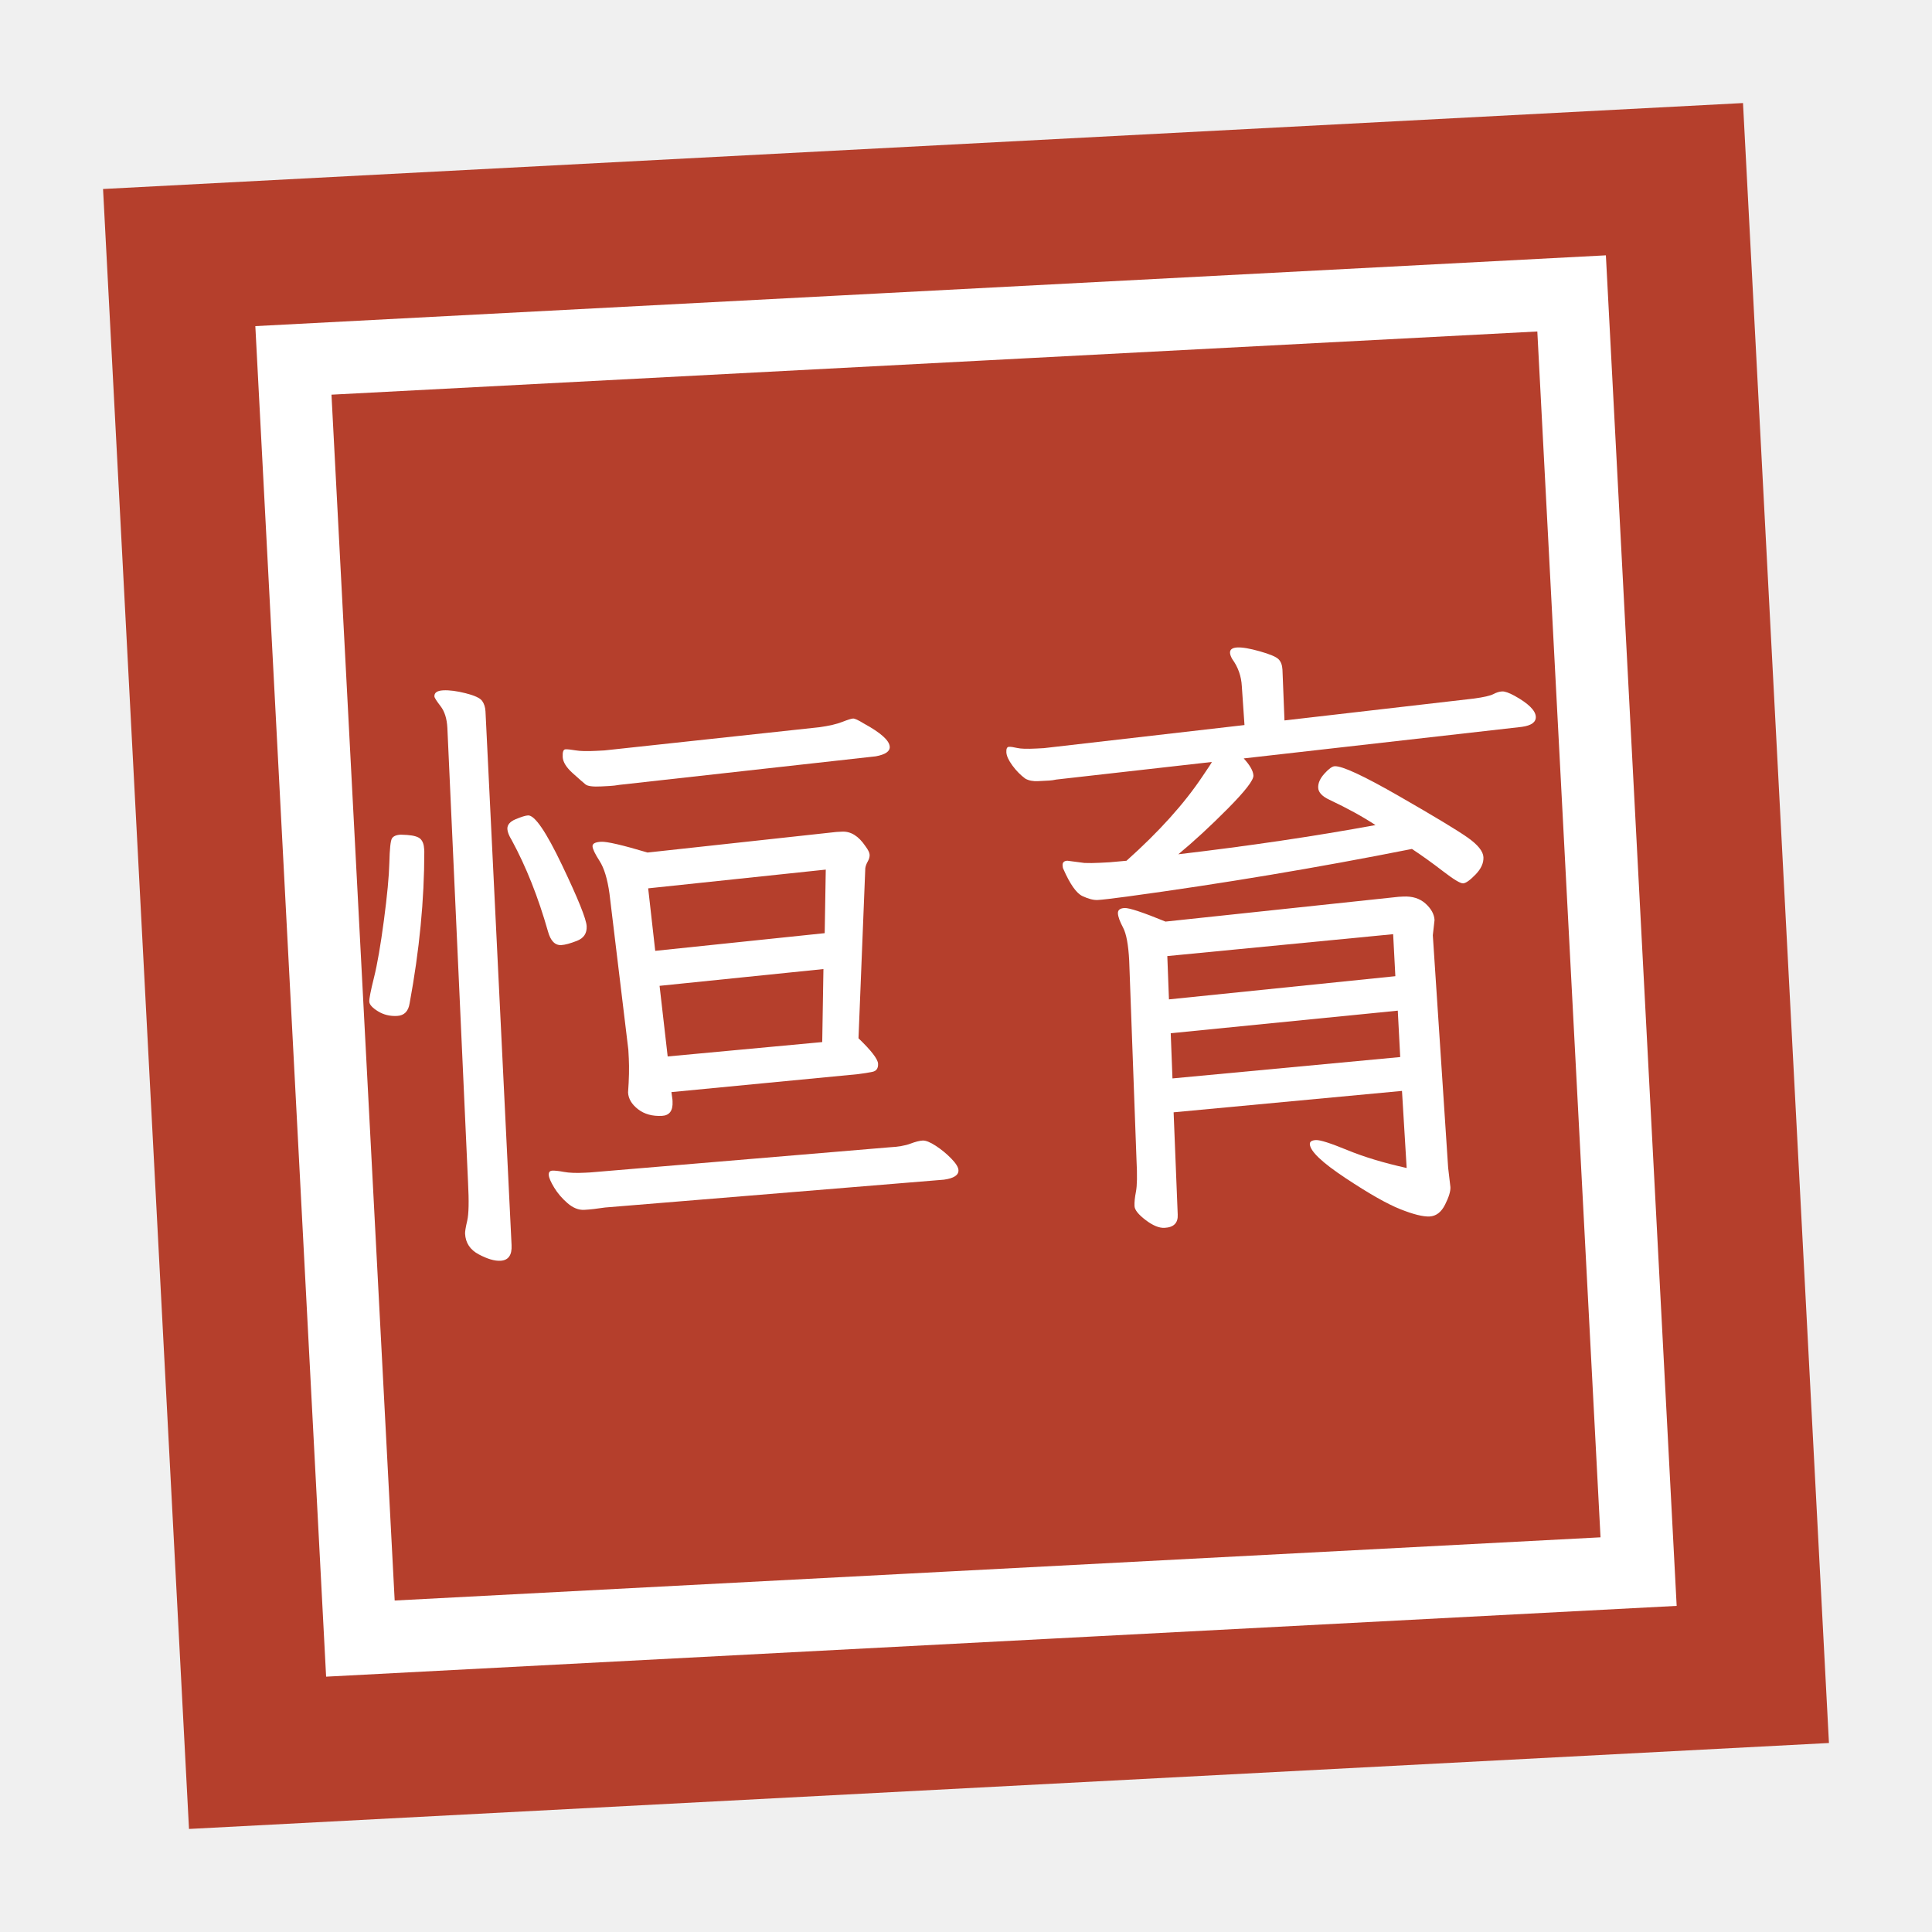
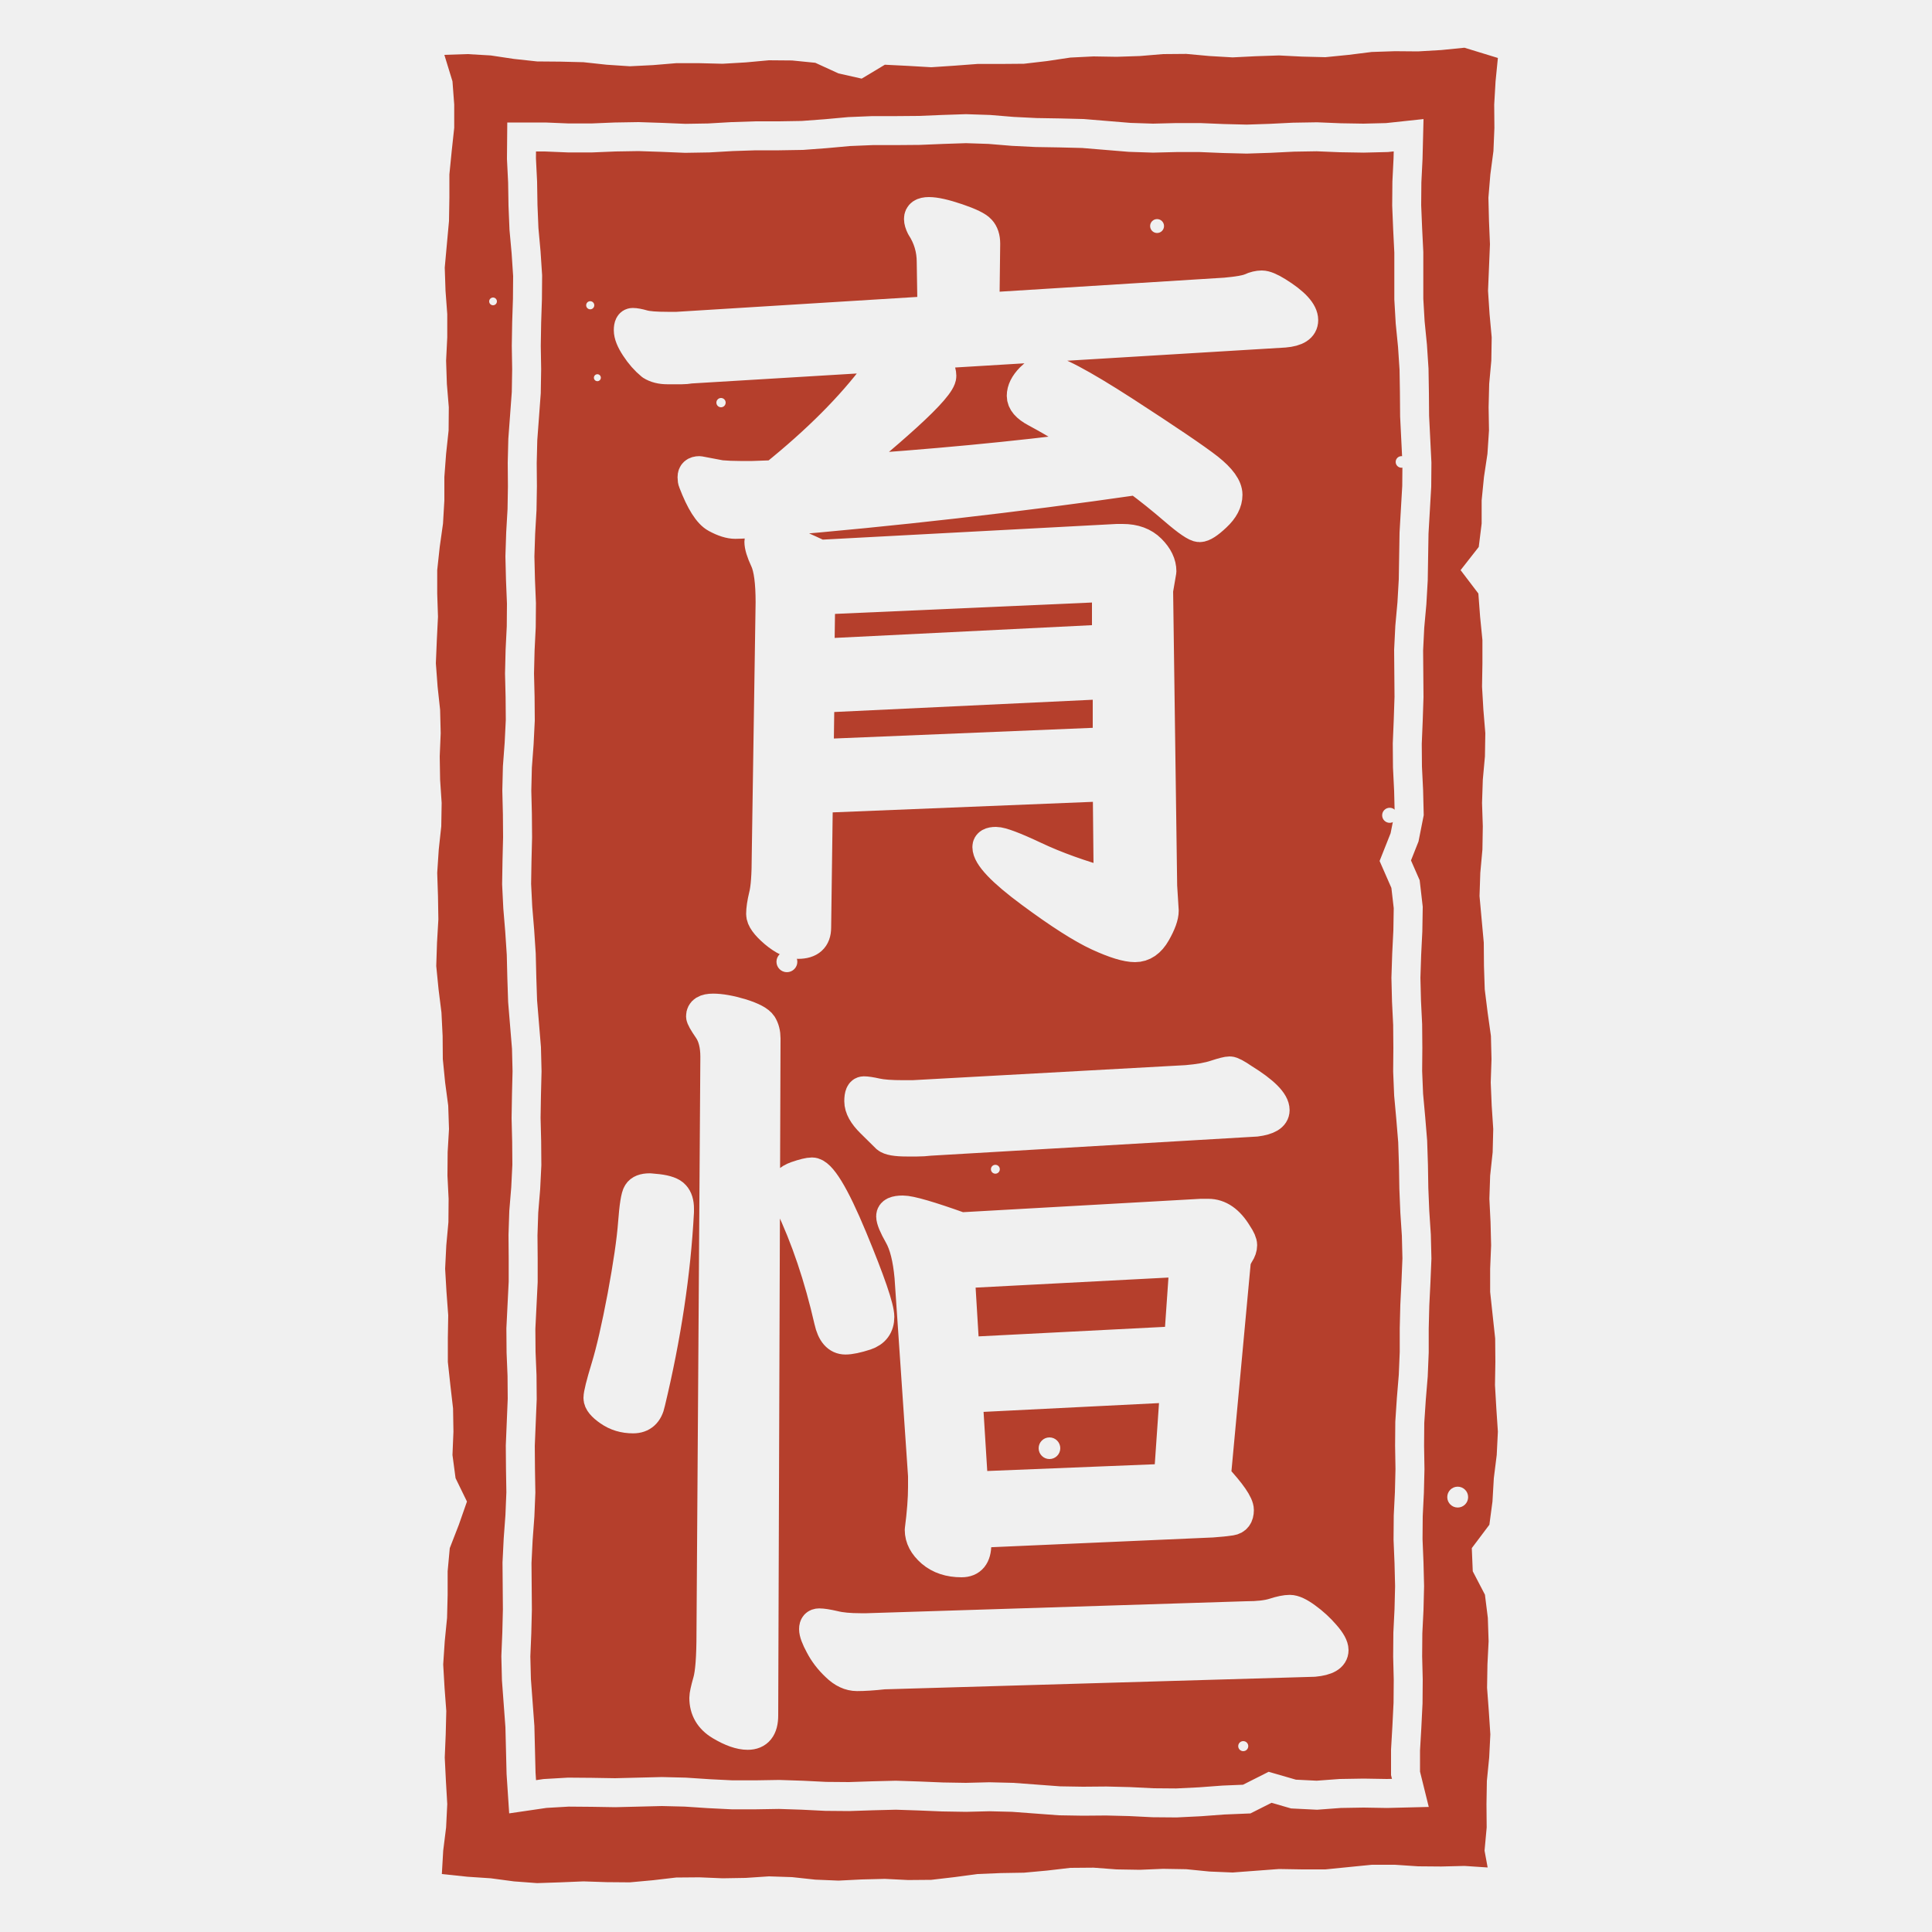
- <svg xmlns="http://www.w3.org/2000/svg" viewBox="0 0 40 40">
-   <g transform="translate(3 3) rotate(-3 17 17)">
-     <path fill="#b53f2c" d="M0 0H34V34H0Z" />
-     <path fill="none" stroke="white" stroke-width="1.5" d="M3.75 3.75H30.25V30.25H3.75Z" />
-     <g fill="white">
-       <path d="M195 758Q195 780 186.0 793.0Q177 806 177 809Q177 818 191.5 818.0Q206 818 227.0 811.5Q248 805 252.5 798.0Q257 791 257 781L254 -70Q254 -94 235 -94Q221 -94 201.0 -82.0Q181 -70 181 -48Q181 -43 185.5 -27.5Q190 -12 190 33ZM464 653Q456 652 448 652H435Q415 652 410.0 656.5Q405 661 390.5 675.5Q376 690 376.0 702.0Q376 714 381.0 714.0Q386 714 397.0 711.5Q408 709 430 709H443L787 728Q810 730 823.5 734.5Q837 739 841.0 739.0Q845 739 858 730Q897 706 897 691Q897 680 874 677ZM358 403Q343 403 338 426Q319 509 288 574Q282 585 282 592Q282 602 296.0 607.0Q310 612 316 612Q332 612 366.0 530.0Q400 448 400.0 431.0Q400 414 383.5 408.5Q367 403 358 403ZM112 592 122 591Q138 589 143.0 583.5Q148 578 148 567V563Q142 448 112 323Q108 304 91.0 304.0Q74 304 61.0 313.0Q48 322 48.0 329.0Q48 336 57.5 367.0Q67 398 78.0 457.0Q89 516 91.5 548.5Q94 581 97.5 586.5Q101 592 112 592ZM452 163Q456 195 456 217V231L439 481Q436 516 426.0 533.5Q416 551 416.0 557.5Q416 564 430.0 564.0Q444 564 503 543L805 560H814Q835 560 850 535Q856 526 856.0 521.0Q856 516 852.5 510.5Q849 505 848 500L823 230Q852 199 852.0 188.0Q852 177 842.5 175.5Q833 174 819 173L521 160L522 148V145Q522 123 504 123Q481 123 466.5 135.5Q452 148 452 163ZM785 501 501 486 507 386 778 400ZM773 343 511 330 518 217 765 227ZM406 -18Q386 -20 372.5 -20.0Q359 -20 346.5 -8.0Q334 4 326.5 18.0Q319 32 319.0 38.5Q319 45 325.0 45.0Q331 45 343.5 42.0Q356 39 377 39H385L862 54Q884 54 896.5 58.0Q909 62 916.5 62.0Q924 62 937.0 52.5Q950 43 960.5 31.0Q971 19 971 12Q971 0 947 -2Z" transform="translate(4 21.368) scale(0.013 -0.013)" />
-       <path d="M170 495 197 490Q208 489 221 489H237L264 490Q345 555 392 618Q408 639 408 640L159 625Q153 624 148 624H130Q118 624 110 629Q99 638 90.5 651.0Q82 664 82.0 672.5Q82 681 86.5 681.0Q91 681 99.5 678.5Q108 676 130 676H142L463 696L462 758Q462 782 449 802Q446 808 446 812Q446 820 458.0 820.0Q470 820 493.5 812.0Q517 804 522.5 798.0Q528 792 528 781L527 700L830 719Q854 721 861.5 724.5Q869 728 875.5 728.0Q882 728 895 720Q927 700 927 685Q927 672 904 670L459 643Q473 626 473.0 615.0Q473 604 429.5 564.5Q386 525 347 496Q517 507 663 526Q633 548 592 570Q575 579 575.0 590.0Q575 601 586.0 612.0Q597 623 603 623Q621 623 703.0 570.0Q785 517 808.5 498.5Q832 480 832.0 466.0Q832 452 818.0 439.0Q804 426 797.5 426.0Q791 426 766.5 447.0Q742 468 719 485Q491 452 262 433Q225 430 215.0 430.0Q205 430 191.0 437.5Q177 445 163 482Q162 484 162 488Q162 495 170 495ZM316 -77Q316 -97 294 -97Q281 -97 264.5 -83.0Q248 -69 248.0 -60.0Q248 -51 251.5 -37.0Q255 -23 255 13L260 331Q260 369 253.0 384.0Q246 399 246.0 407.0Q246 415 257.0 415.0Q268 415 321 390L694 410H701Q723 410 736.0 397.0Q749 384 749 370L745 346L750 -25L752 -56Q752 -66 742.0 -83.5Q732 -101 716.5 -101.0Q701 -101 670.5 -87.0Q640 -73 586.0 -33.0Q532 7 532 24Q532 30 542.0 30.0Q552 30 591.0 11.5Q630 -7 684 -22L683 101L318 86ZM682 351 321 335 320 266 682 284ZM683 229 320 212 319 140 683 155Z" transform="translate(17 21.368) scale(0.013 -0.013)" />
-     </g>
+ <svg xmlns="http://www.w3.org/2000/svg" viewBox="0 0 100 100" role="img" aria-label="育恒的画廊">
+   <g transform="translate(20.00 0.00)">
+     <defs>
+       <mask id="cut" maskUnits="userSpaceOnUse">
+         <rect width="60" height="100" fill="#fff" />
+         <path d="M16.2 24.41 17.31 24.62Q17.77 24.66 18.3 24.66H18.96L20.08 24.62Q23.42 21.93 25.36 19.33Q26.02 18.47 26.02 18.43L15.74 19.05Q15.5 19.09 15.29 19.09H14.55Q14.05 19.09 13.72 18.88Q13.27 18.51 12.92 17.97Q12.57 17.44 12.57 17.09Q12.57 16.74 12.75 16.74Q12.94 16.74 13.29 16.84Q13.64 16.94 14.55 16.94H15.04L28.29 16.12L28.25 13.56Q28.25 12.57 27.71 11.74Q27.59 11.5 27.59 11.33Q27.59 11 28.08 11Q28.58 11 29.55 11.33Q30.52 11.66 30.74 11.91Q30.97 12.16 30.97 12.61L30.93 15.95L43.43 15.17Q44.42 15.08 44.73 14.94Q45.04 14.8 45.31 14.8Q45.58 14.8 46.11 15.13Q47.43 15.95 47.43 16.57Q47.43 17.11 46.48 17.19L28.12 18.3Q28.7 19 28.7 19.46Q28.7 19.91 26.91 21.54Q25.11 23.17 23.5 24.37Q30.52 23.91 36.54 23.13Q35.3 22.22 33.61 21.31Q32.91 20.94 32.91 20.49Q32.91 20.04 33.36 19.58Q33.82 19.13 34.06 19.13Q34.81 19.13 38.19 21.31Q41.57 23.5 42.54 24.26Q43.51 25.03 43.51 25.61Q43.51 26.18 42.93 26.72Q42.36 27.26 42.09 27.26Q41.82 27.26 40.81 26.39Q39.8 25.52 38.85 24.82Q29.44 26.18 19.99 26.97Q18.47 27.09 18.06 27.09Q17.64 27.09 17.07 26.78Q16.49 26.47 15.91 24.95Q15.87 24.86 15.87 24.7Q15.87 24.41 16.2 24.41ZM22.22 48.01Q22.22 48.83 21.31 48.83Q20.78 48.83 20.1 48.26Q19.42 47.68 19.42 47.31Q19.42 46.94 19.56 46.36Q19.71 45.78 19.71 44.3L19.91 31.18Q19.91 29.61 19.62 28.99Q19.33 28.37 19.33 28.04Q19.33 27.71 19.79 27.71Q20.24 27.71 22.43 28.74L37.82 27.92H38.11Q39.02 27.92 39.55 28.45Q40.09 28.99 40.09 29.57L39.92 30.56L40.13 45.86L40.21 47.14Q40.21 47.56 39.8 48.28Q39.39 49 38.75 49Q38.11 49 36.85 48.42Q35.59 47.84 33.36 46.19Q31.13 44.54 31.13 43.84Q31.13 43.6 31.55 43.6Q31.96 43.6 33.57 44.36Q35.18 45.12 37.41 45.74L37.36 40.67L22.31 41.28ZM37.32 30.35 22.43 31.01 22.39 33.86 37.32 33.12ZM37.36 35.38 22.39 36.09 22.35 39.06 37.36 38.44Z M17.05 54.7Q17.05 53.79 16.68 53.26Q16.31 52.72 16.31 52.6Q16.31 52.23 16.91 52.23Q17.5 52.23 18.37 52.49Q19.23 52.76 19.42 53.05Q19.6 53.34 19.6 53.75L19.48 88.79Q19.48 89.77 18.7 89.77Q18.12 89.77 17.3 89.28Q16.48 88.79 16.48 87.88Q16.48 87.67 16.66 87.04Q16.85 86.4 16.85 84.54ZM28.13 59.02Q27.8 59.06 27.47 59.06H26.93Q26.11 59.06 25.9 58.88Q25.7 58.69 25.1 58.09Q24.5 57.5 24.5 57Q24.5 56.51 24.71 56.51Q24.92 56.51 25.37 56.61Q25.82 56.71 26.73 56.71H27.26L41.42 55.93Q42.37 55.85 42.93 55.66Q43.48 55.48 43.65 55.48Q43.81 55.48 44.35 55.85Q45.95 56.84 45.95 57.46Q45.95 57.91 45.01 58.03ZM23.76 69.31Q23.15 69.31 22.94 68.37Q22.16 64.95 20.88 62.27Q20.63 61.82 20.63 61.53Q20.63 61.12 21.21 60.91Q21.79 60.71 22.03 60.71Q22.69 60.71 24.09 64.08Q25.49 67.46 25.49 68.16Q25.49 68.86 24.81 69.09Q24.13 69.31 23.76 69.31ZM13.63 61.53 14.05 61.57Q14.71 61.65 14.91 61.88Q15.12 62.11 15.12 62.56V62.72Q14.87 67.46 13.63 72.61Q13.47 73.39 12.77 73.39Q12.07 73.39 11.54 73.02Q11 72.65 11 72.36Q11 72.07 11.39 70.79Q11.78 69.52 12.24 67.09Q12.69 64.66 12.79 63.32Q12.89 61.98 13.04 61.76Q13.18 61.53 13.63 61.53ZM27.63 79.19Q27.8 77.88 27.8 76.97V76.39L27.1 66.1Q26.97 64.66 26.56 63.94Q26.15 63.22 26.15 62.95Q26.15 62.68 26.73 62.68Q27.3 62.68 29.73 63.55L42.17 62.85H42.54Q43.4 62.85 44.02 63.88Q44.27 64.25 44.27 64.45Q44.27 64.66 44.12 64.89Q43.98 65.11 43.94 65.32L42.91 76.43Q44.1 77.71 44.1 78.16Q44.1 78.62 43.71 78.68Q43.32 78.74 42.74 78.78L30.47 79.32L30.51 79.81V79.93Q30.51 80.84 29.77 80.84Q28.83 80.84 28.23 80.33Q27.63 79.81 27.63 79.19ZM41.34 65.28 29.65 65.89 29.9 70.01 41.05 69.44ZM40.85 71.78 30.06 72.32 30.35 76.97 40.52 76.56ZM25.74 86.64Q24.92 86.73 24.36 86.73Q23.8 86.73 23.29 86.23Q22.77 85.74 22.47 85.16Q22.16 84.59 22.16 84.32Q22.16 84.05 22.4 84.05Q22.65 84.05 23.17 84.17Q23.68 84.3 24.54 84.3H24.87L44.51 83.68Q45.42 83.68 45.93 83.52Q46.45 83.35 46.76 83.35Q47.07 83.35 47.6 83.74Q48.14 84.13 48.57 84.63Q49 85.12 49 85.41Q49 85.9 48.01 85.99Z" fill="#000" stroke="#000" stroke-width="1.6" stroke-linejoin="round" />
+         <path d="M7.00 7.09 L8.21 7.09 L9.42 7.14 L10.63 7.14 L11.84 7.09 L13.05 7.07 L14.26 7.11 L15.47 7.16 L16.68 7.14 L17.89 7.07 L19.11 7.03 L20.32 7.03 L21.53 7.01 L22.74 6.92 L23.95 6.81 L25.16 6.76 L26.37 6.76 L27.58 6.75 L28.79 6.70 L30.00 6.66 L31.21 6.70 L32.42 6.80 L33.63 6.86 L34.84 6.88 L36.05 6.91 L37.26 7.01 L38.47 7.11 L39.68 7.15 L40.89 7.12 L42.11 7.12 L43.32 7.17 L44.53 7.20 L45.74 7.16 L46.95 7.10 L48.16 7.08 L49.37 7.13 L50.58 7.15 L51.79 7.12 L52.91 7.00 L52.88 8.21 L52.82 9.42 L52.81 10.63 L52.86 11.85 L52.92 13.06 L52.92 14.27 L52.92 15.48 L52.99 16.69 L53.11 17.90 L53.19 19.11 L53.21 20.32 L53.22 21.54 L53.28 22.75 L53.34 23.96 L53.33 25.17 L53.26 26.38 L53.19 27.59 L53.17 28.80 L53.15 30.01 L53.08 31.23 L52.97 32.44 L52.91 33.65 L52.92 34.86 L52.93 36.07 L52.89 37.28 L52.84 38.49 L52.85 39.70 L52.91 40.92 L52.94 42.13 L52.70 43.34 L52.22 44.55 L52.75 45.76 L52.89 46.97 L52.87 48.18 L52.81 49.39 L52.77 50.61 L52.80 51.82 L52.86 53.03 L52.87 54.24 L52.86 55.45 L52.91 56.66 L53.02 57.87 L53.12 59.08 L53.16 60.30 L53.18 61.51 L53.23 62.72 L53.31 63.93 L53.34 65.14 L53.29 66.35 L53.23 67.56 L53.20 68.77 L53.20 69.99 L53.15 71.20 L53.05 72.41 L52.97 73.62 L52.96 74.83 L52.98 76.04 L52.95 77.25 L52.89 78.46 L52.88 79.68 L52.93 80.89 L52.96 82.10 L52.93 83.31 L52.87 84.52 L52.86 85.73 L52.89 86.94 L52.88 88.15 L52.82 89.37 L52.75 90.58 L52.75 91.79 L53.00 92.80 L51.79 92.83 L50.58 92.81 L49.37 92.83 L48.16 92.92 L46.95 92.86 L45.74 92.51 L44.53 93.12 L43.32 93.17 L42.11 93.26 L40.89 93.32 L39.68 93.31 L38.47 93.25 L37.26 93.22 L36.05 93.23 L34.84 93.21 L33.63 93.12 L32.42 93.03 L31.21 93.00 L30.00 93.03 L28.79 93.01 L27.58 92.96 L26.37 92.92 L25.16 92.95 L23.95 92.99 L22.74 92.98 L21.53 92.92 L20.32 92.88 L19.11 92.90 L17.89 92.90 L16.68 92.84 L15.47 92.76 L14.26 92.73 L13.05 92.76 L11.84 92.79 L10.63 92.77 L9.42 92.76 L8.21 92.83 L7.05 93.00 L6.97 91.79 L6.94 90.58 L6.91 89.37 L6.82 88.15 L6.73 86.94 L6.70 85.73 L6.75 84.52 L6.78 83.31 L6.77 82.10 L6.76 80.89 L6.82 79.68 L6.91 78.46 L6.96 77.25 L6.94 76.04 L6.93 74.83 L6.98 73.62 L7.03 72.41 L7.02 71.20 L6.97 69.99 L6.96 68.77 L7.02 67.56 L7.08 66.35 L7.08 65.14 L7.07 63.93 L7.11 62.72 L7.21 61.51 L7.27 60.30 L7.26 59.08 L7.23 57.87 L7.25 56.66 L7.28 55.45 L7.25 54.24 L7.15 53.03 L7.05 51.82 L7.01 50.61 L6.98 49.39 L6.90 48.18 L6.80 46.97 L6.74 45.76 L6.76 44.55 L6.79 43.34 L6.78 42.13 L6.75 40.92 L6.78 39.70 L6.87 38.49 L6.93 37.28 L6.92 36.07 L6.89 34.86 L6.92 33.65 L6.98 32.44 L6.99 31.23 L6.94 30.01 L6.91 28.80 L6.95 27.59 L7.02 26.38 L7.04 25.17 L7.03 23.96 L7.06 22.75 L7.15 21.54 L7.24 20.32 L7.26 19.11 L7.24 17.90 L7.26 16.69 L7.30 15.48 L7.31 14.27 L7.23 13.06 L7.12 11.85 L7.07 10.63 L7.05 9.42 L6.99 8.21 Z" fill="none" stroke="#000" stroke-width="1.5" />
+         <g fill="#000">
+           <circle cx="39.89" cy="11.70" r="0.36" />
+           <circle cx="51.93" cy="42.20" r="0.39" />
+           <circle cx="44.35" cy="90.38" r="0.26" />
+           <circle cx="37.21" cy="38.97" r="0.29" />
+           <circle cx="20.73" cy="49.78" r="0.54" />
+           <circle cx="17.32" cy="20.84" r="0.24" />
+           <circle cx="31.52" cy="60.52" r="0.23" />
+           <circle cx="36.58" cy="40.66" r="0.58" />
+           <circle cx="55.45" cy="77.49" r="0.54" />
+           <circle cx="26.30" cy="57.10" r="0.25" />
+           <circle cx="5.52" cy="15.60" r="0.20" />
+           <circle cx="24.33" cy="67.66" r="0.55" />
+           <circle cx="52.54" cy="23.91" r="0.30" />
+           <circle cx="34.32" cy="74.96" r="0.56" />
+           <circle cx="10.92" cy="19.55" r="0.18" />
+           <circle cx="10.55" cy="15.80" r="0.21" />
+         </g>
+       </mask>
+     </defs>
+     <path d="M3.00 2.84 L4.20 2.80 L5.40 2.87 L6.60 3.05 L7.80 3.18 L9.00 3.19 L10.20 3.22 L11.40 3.35 L12.60 3.43 L13.80 3.37 L15.00 3.27 L16.20 3.27 L17.40 3.30 L18.60 3.23 L19.80 3.12 L21.00 3.13 L22.20 3.25 L23.40 3.80 L24.60 4.07 L25.80 3.35 L27.00 3.41 L28.20 3.48 L29.40 3.40 L30.60 3.31 L31.80 3.31 L33.00 3.30 L34.20 3.16 L35.40 2.98 L36.60 2.92 L37.80 2.94 L39.00 2.90 L40.20 2.80 L41.40 2.79 L42.60 2.90 L43.80 2.97 L45.00 2.91 L46.20 2.87 L47.40 2.93 L48.60 2.96 L49.80 2.84 L51.00 2.69 L52.20 2.65 L53.40 2.66 L54.60 2.59 L55.80 2.47 L57.53 3.00 L57.41 4.21 L57.34 5.41 L57.35 6.62 L57.30 7.82 L57.14 9.03 L57.04 10.23 L57.07 11.44 L57.12 12.64 L57.07 13.85 L57.02 15.05 L57.10 16.26 L57.21 17.46 L57.19 18.67 L57.08 19.87 L57.05 21.08 L57.07 22.28 L56.99 23.49 L56.81 24.69 L56.69 25.90 L56.69 27.10 L56.54 28.31 L55.60 29.51 L56.52 30.72 L56.61 31.92 L56.73 33.13 L56.73 34.33 L56.71 35.54 L56.78 36.74 L56.88 37.95 L56.86 39.15 L56.75 40.36 L56.71 41.56 L56.75 42.77 L56.73 43.97 L56.62 45.18 L56.58 46.38 L56.69 47.59 L56.80 48.79 L56.81 50.00 L56.85 51.21 L57.00 52.41 L57.17 53.62 L57.20 54.82 L57.16 56.03 L57.21 57.23 L57.29 58.44 L57.26 59.64 L57.13 60.85 L57.09 62.05 L57.15 63.26 L57.18 64.46 L57.13 65.67 L57.13 66.87 L57.26 68.08 L57.39 69.28 L57.40 70.49 L57.38 71.69 L57.45 72.90 L57.53 74.10 L57.47 75.31 L57.32 76.51 L57.25 77.72 L57.09 78.92 L56.18 80.13 L56.23 81.33 L56.86 82.54 L57.01 83.74 L57.05 84.95 L56.99 86.15 L56.97 87.36 L57.06 88.56 L57.14 89.77 L57.08 90.97 L56.96 92.18 L56.94 93.38 L56.95 94.59 L56.84 95.79 L57.00 96.66 L55.80 96.58 L54.60 96.61 L53.40 96.60 L52.20 96.52 L51.00 96.52 L49.80 96.64 L48.60 96.76 L47.40 96.76 L46.20 96.74 L45.00 96.83 L43.80 96.92 L42.60 96.87 L41.40 96.75 L40.20 96.73 L39.00 96.78 L37.80 96.76 L36.60 96.67 L35.40 96.68 L34.20 96.82 L33.00 96.93 L31.80 96.95 L30.60 97.00 L29.40 97.16 L28.20 97.30 L27.00 97.31 L25.80 97.25 L24.60 97.28 L23.40 97.34 L22.20 97.29 L21.00 97.16 L19.80 97.12 L18.60 97.20 L17.40 97.22 L16.20 97.17 L15.00 97.18 L13.80 97.32 L12.60 97.43 L11.40 97.42 L10.20 97.38 L9.00 97.43 L7.80 97.47 L6.60 97.38 L5.40 97.22 L4.20 97.14 L2.87 97.00 L2.94 95.79 L3.09 94.59 L3.15 93.38 L3.08 92.18 L3.02 90.97 L3.07 89.77 L3.10 88.56 L3.01 87.36 L2.94 86.15 L3.02 84.95 L3.14 83.74 L3.17 82.54 L3.17 81.33 L3.28 80.13 L3.75 78.92 L4.17 77.72 L3.58 76.51 L3.42 75.31 L3.47 74.10 L3.45 72.90 L3.31 71.69 L3.18 70.49 L3.18 69.28 L3.20 68.08 L3.11 66.87 L3.04 65.67 L3.10 64.46 L3.21 63.26 L3.22 62.05 L3.16 60.85 L3.17 59.64 L3.24 58.44 L3.20 57.23 L3.04 56.03 L2.92 54.82 L2.91 53.62 L2.85 52.41 L2.70 51.21 L2.58 50.00 L2.62 48.79 L2.69 47.59 L2.67 46.38 L2.63 45.18 L2.71 43.97 L2.84 42.77 L2.86 41.56 L2.78 40.36 L2.76 39.15 L2.81 37.95 L2.78 36.74 L2.65 35.54 L2.56 34.33 L2.61 33.13 L2.67 31.92 L2.63 30.72 L2.63 29.51 L2.76 28.31 L2.93 27.10 L3.00 25.90 L3.00 24.69 L3.09 23.49 L3.22 22.28 L3.23 21.08 L3.13 19.87 L3.09 18.67 L3.15 17.46 L3.15 16.26 L3.06 15.05 L3.02 13.85 L3.13 12.64 L3.24 11.44 L3.26 10.23 L3.26 9.03 L3.38 7.82 L3.51 6.62 L3.51 5.41 L3.42 4.21 Z" fill="#b53f2c" mask="url(#cut)" />
  </g>
</svg>
